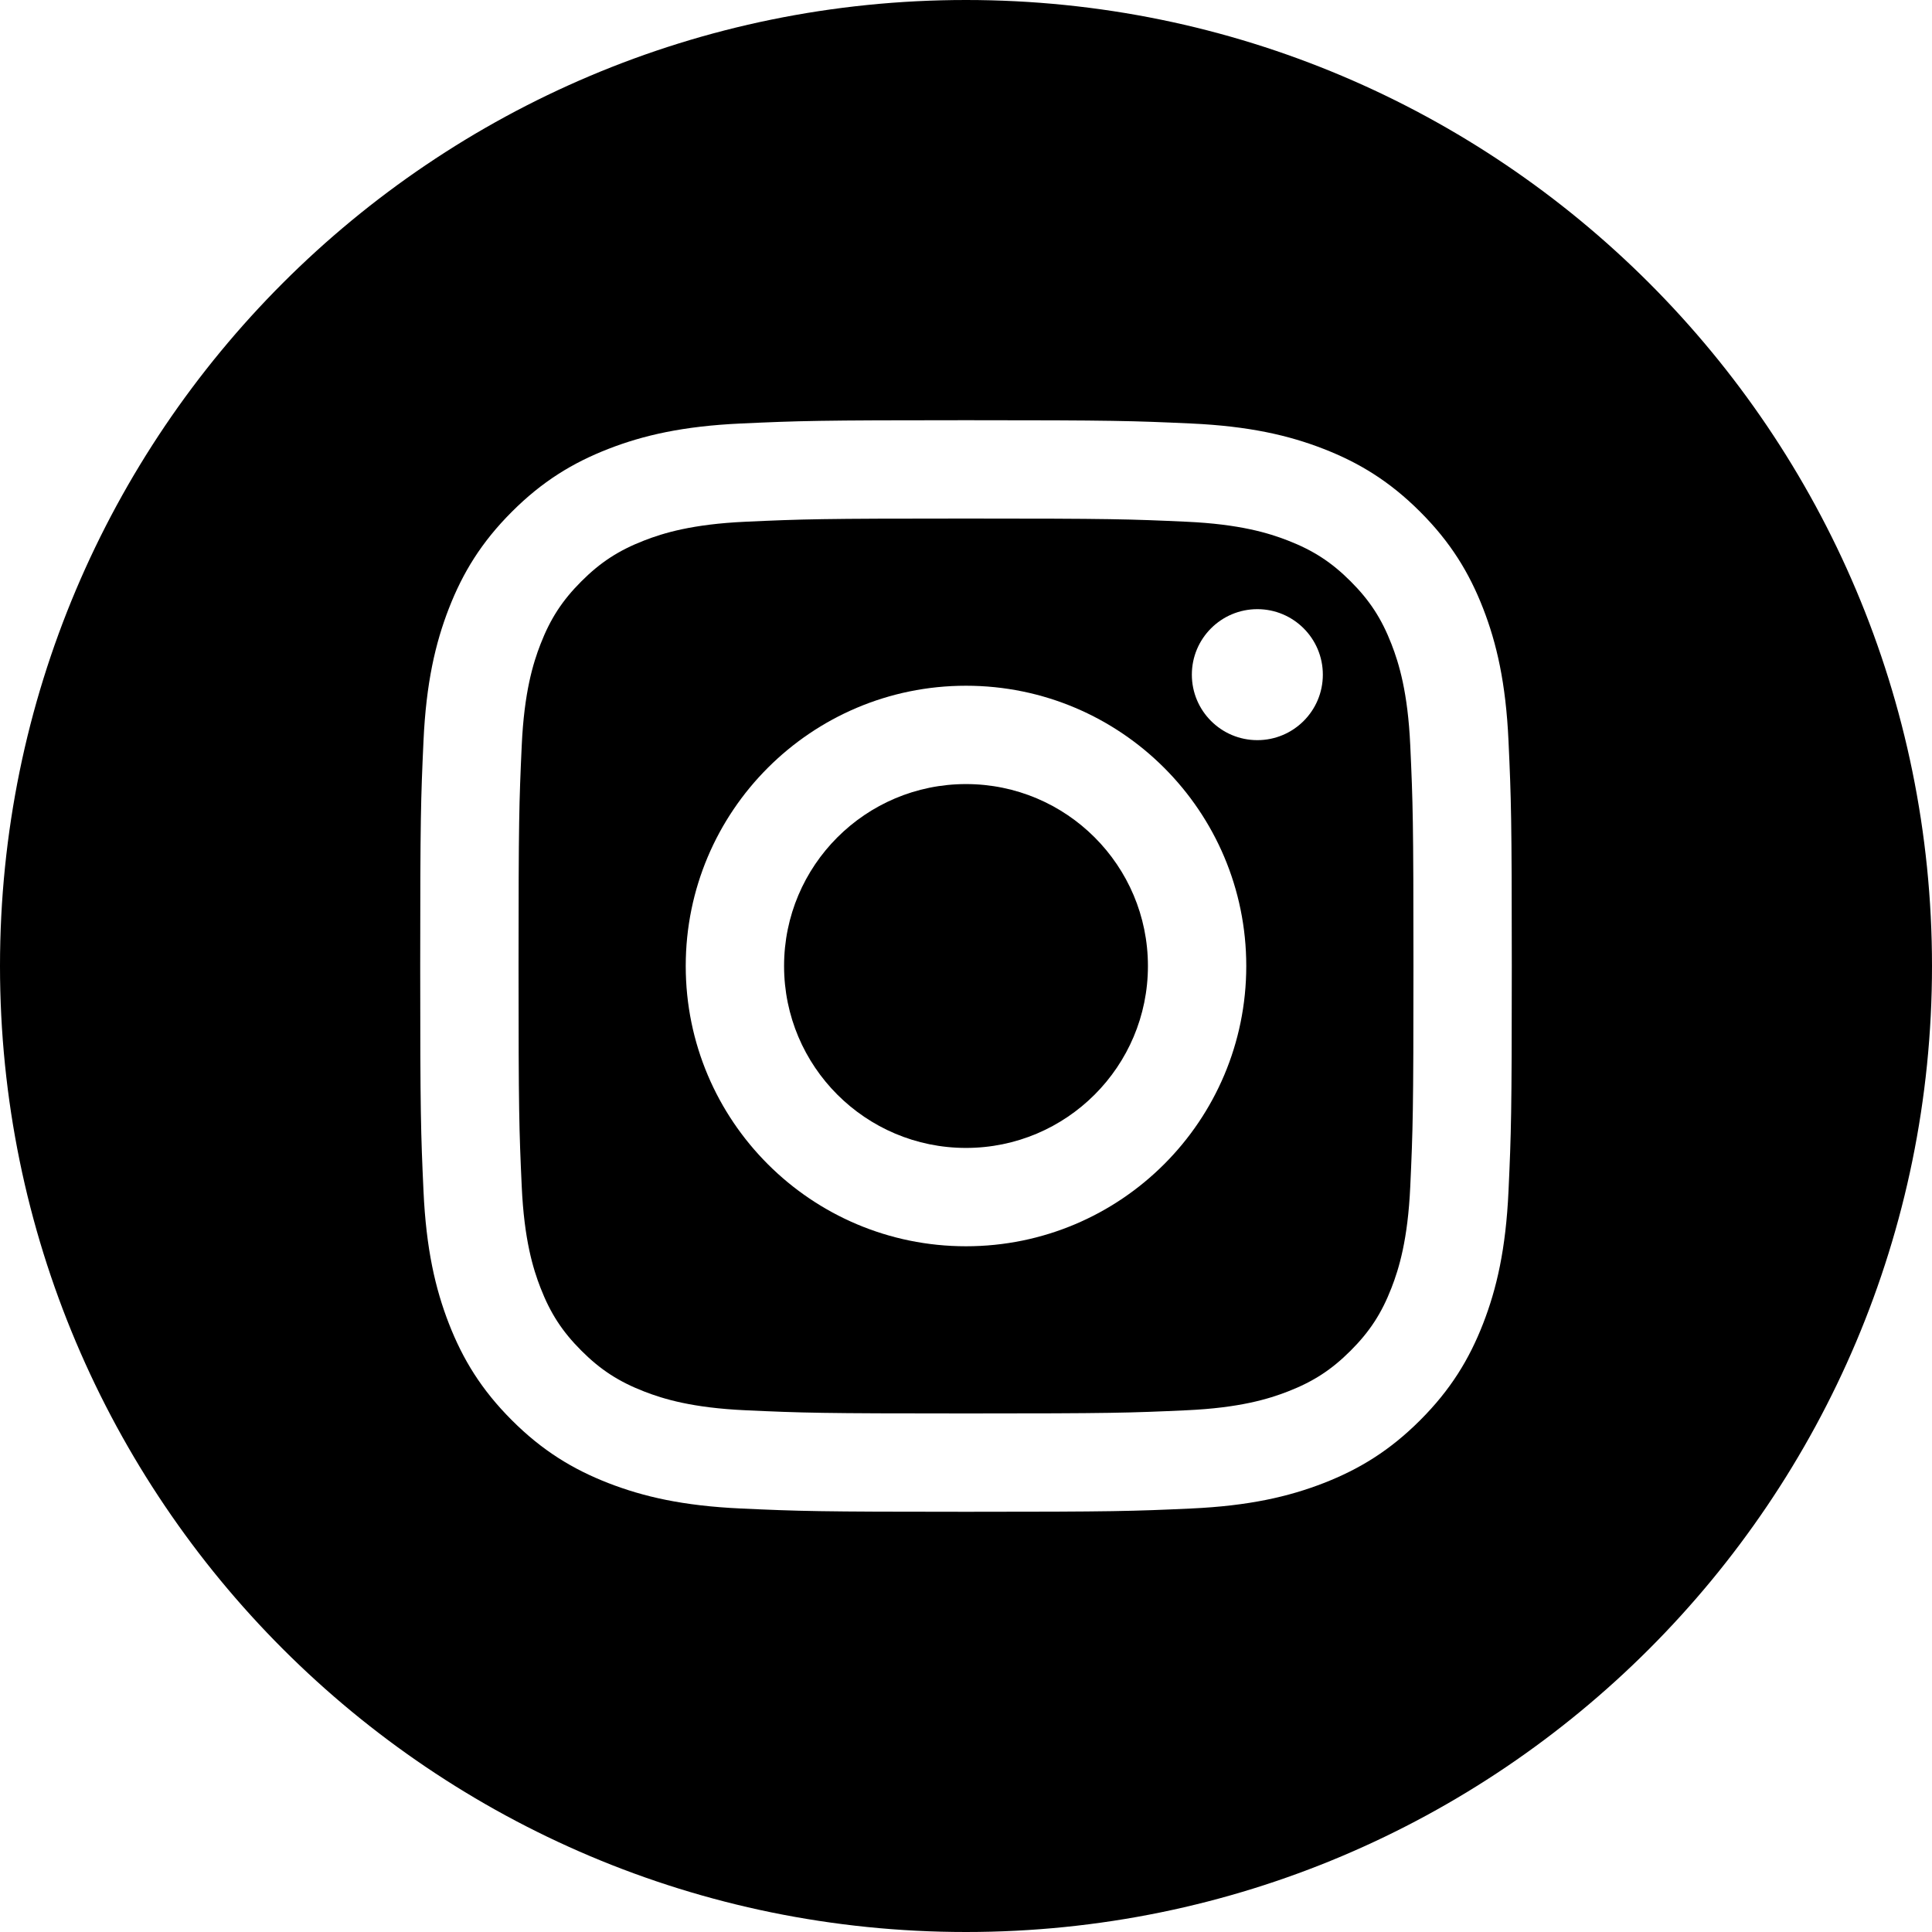
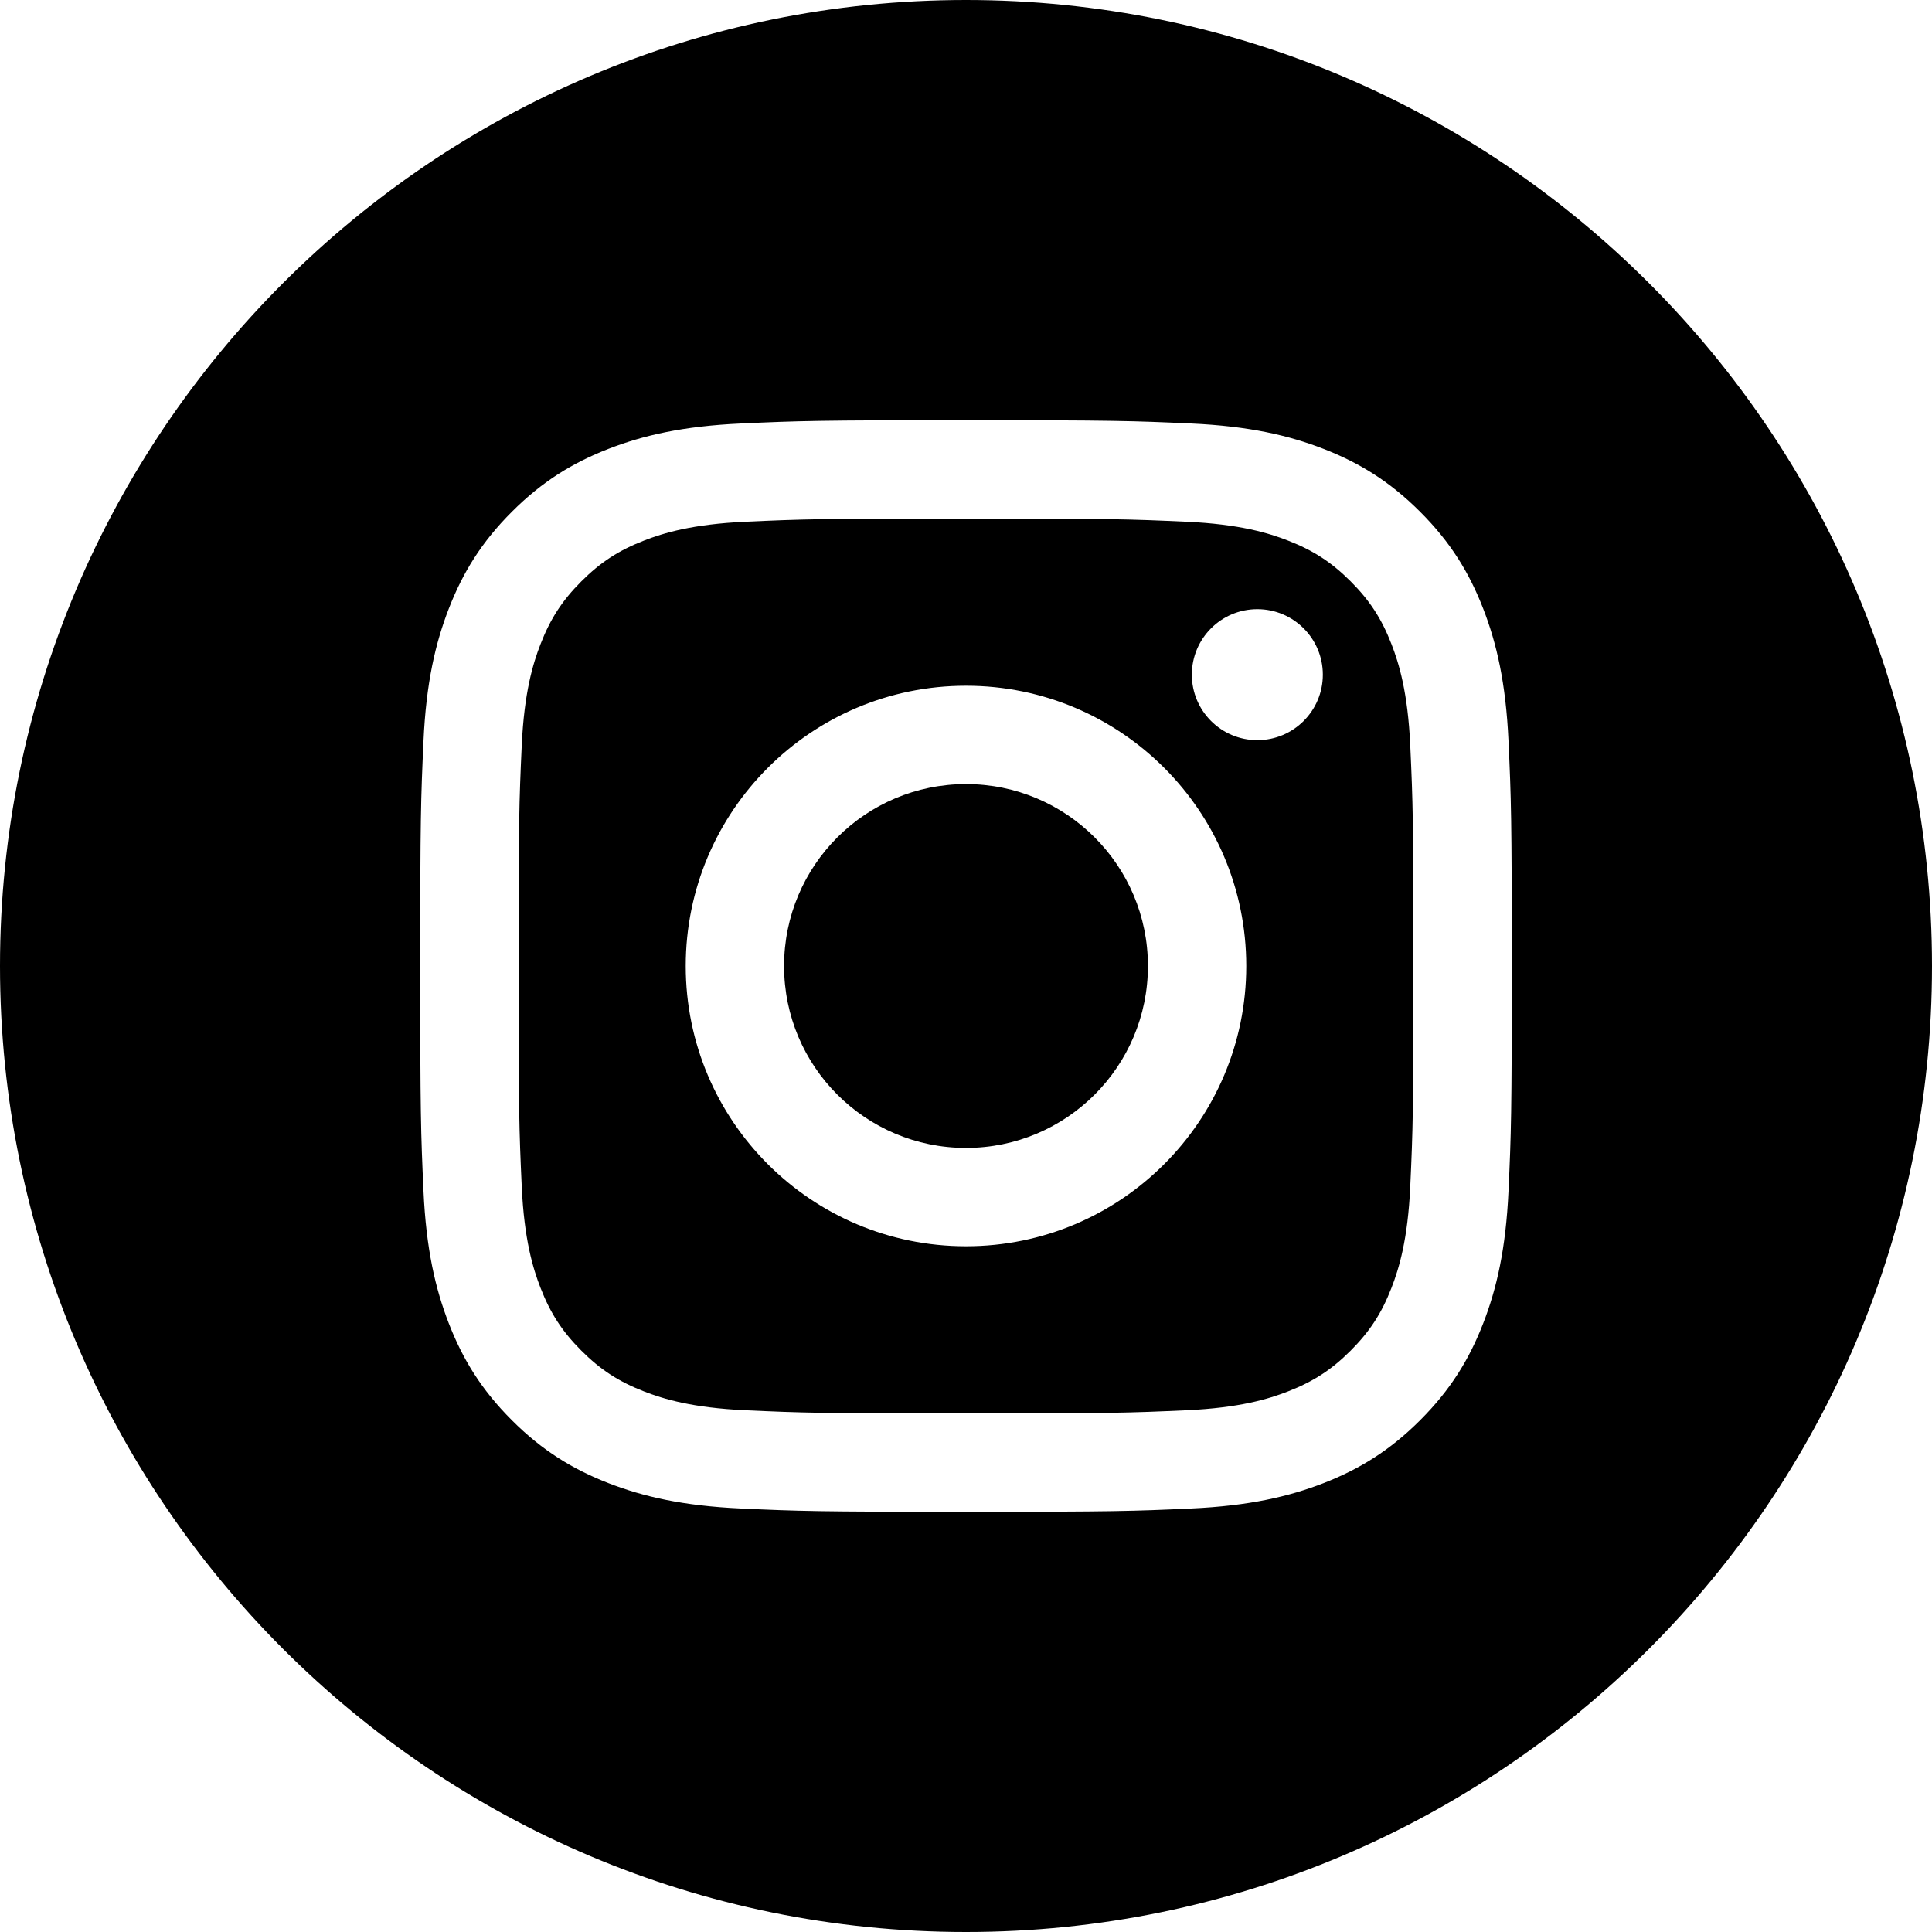
<svg xmlns="http://www.w3.org/2000/svg" style="isolation:isolate" viewBox="0 0 200 200" width="200pt" height="200pt">
  <defs>
-     <clipPath id="_clipPath_y5xt9bAznqR99e0nrbO1bdtrb3GNvXHl">
+     <clipPath id="_clipPath_F4cZp7AUxmnl5helOATmWquhd16E6m52">
      <rect width="200" height="200" />
    </clipPath>
  </defs>
-   <g clip-path="url(#_clipPath_y5xt9bAznqR99e0nrbO1bdtrb3GNvXHl)">
-     <clipPath id="_clipPath_Gr7ZVv2UGLYJgBzSQ5PX6gFSq6MD5C1r">
-       <rect x="0" y="0" width="200" height="200" transform="matrix(1,0,0,1,0,0)" fill="rgb(255,255,255)" />
-     </clipPath>
-     <g clip-path="url(#_clipPath_Gr7ZVv2UGLYJgBzSQ5PX6gFSq6MD5C1r)">
-       <g>
-         <circle vector-effect="non-scaling-stroke" cx="100" cy="100" r="100" fill="rgb(0,0,0)" />
-       </g>
-     </g>
-     <g>
-       <path d=" M 100 43.5 C 84.656 43.5 82.731 43.565 76.705 43.84 C 70.691 44.114 66.584 45.069 62.99 46.466 C 59.275 47.91 56.124 49.842 52.983 52.983 C 49.842 56.124 47.91 59.275 46.466 62.99 C 45.07 66.584 44.114 70.691 43.84 76.705 C 43.565 82.731 43.5 84.656 43.5 100 C 43.5 115.344 43.565 117.269 43.84 123.295 C 44.114 129.309 45.07 133.416 46.466 137.01 C 47.91 140.725 49.842 143.876 52.983 147.017 C 56.124 150.158 59.275 152.09 62.99 153.534 C 66.584 154.93 70.691 155.886 76.705 156.16 C 82.731 156.435 84.656 156.5 100 156.5 C 115.344 156.5 117.269 156.435 123.295 156.16 C 129.309 155.886 133.416 154.93 137.01 153.534 C 140.725 152.09 143.876 150.158 147.017 147.017 C 150.158 143.876 152.09 140.725 153.534 137.01 C 154.931 133.416 155.886 129.309 156.16 123.295 C 156.435 117.269 156.5 115.344 156.5 100 C 156.5 84.656 156.435 82.731 156.16 76.705 C 155.886 70.691 154.931 66.584 153.534 62.99 C 152.09 59.275 150.158 56.124 147.017 52.983 C 143.876 49.842 140.725 47.91 137.01 46.466 C 133.416 45.069 129.309 44.114 123.295 43.84 C 117.269 43.565 115.344 43.5 100 43.5 Z  M 100 53.68 C 115.086 53.68 116.873 53.738 122.831 54.01 C 128.34 54.261 131.331 55.181 133.322 55.955 C 135.959 56.98 137.841 58.204 139.818 60.181 C 141.796 62.159 143.02 64.041 144.045 66.678 C 144.819 68.669 145.739 71.66 145.99 77.169 C 146.262 83.127 146.32 84.914 146.32 100 C 146.32 115.086 146.262 116.873 145.99 122.831 C 145.739 128.34 144.819 131.331 144.045 133.322 C 143.02 135.959 141.796 137.841 139.818 139.819 C 137.841 141.796 135.959 143.02 133.322 144.045 C 131.331 144.819 128.34 145.739 122.831 145.99 C 116.874 146.262 115.087 146.32 100 146.32 C 84.913 146.32 83.126 146.262 77.169 145.99 C 71.66 145.739 68.669 144.819 66.678 144.045 C 64.041 143.02 62.159 141.796 60.181 139.819 C 58.204 137.841 56.98 135.959 55.955 133.322 C 55.181 131.331 54.261 128.34 54.01 122.831 C 53.738 116.873 53.68 115.086 53.68 100 C 53.68 84.914 53.738 83.127 54.01 77.169 C 54.261 71.66 55.181 68.669 55.955 66.678 C 56.98 64.041 58.204 62.159 60.181 60.182 C 62.159 58.204 64.041 56.98 66.678 55.955 C 68.669 55.181 71.66 54.261 77.169 54.01 C 83.127 53.738 84.914 53.68 100 53.68 Z " fill="rgb(255,255,255)" />
-       <path d=" M 100 118.833 C 89.599 118.833 81.167 110.401 81.167 100 C 81.167 89.599 89.599 81.167 100 81.167 C 110.401 81.167 118.833 89.599 118.833 100 C 118.833 110.401 110.401 118.833 100 118.833 L 100 118.833 Z  M 100 70.987 C 83.976 70.987 70.987 83.976 70.987 100 C 70.987 116.024 83.976 129.013 100 129.013 C 116.024 129.013 129.013 116.024 129.013 100 C 129.013 83.976 116.024 70.987 100 70.987 Z " fill="rgb(255,255,255)" />
-       <path d=" M 136.94 69.84 C 136.94 73.585 133.904 76.62 130.16 76.62 C 126.415 76.62 123.38 73.585 123.38 69.84 C 123.38 66.096 126.415 63.06 130.16 63.06 C 133.904 63.06 136.94 66.096 136.94 69.84" fill="rgb(255,255,255)" />
-     </g>
+   <g clip-path="url(#_clipPath_F4cZp7AUxmnl5helOATmWquhd16E6m52)">
+     <path d=" M 0 100 C 0 44.808 44.808 0 100 0 C 155.192 0 200 44.808 200 100 C 200 155.192 155.192 200 100 200 C 44.808 200 0 155.192 0 100 Z  M 100 118.833 C 89.599 118.833 81.167 110.401 81.167 100 C 81.167 89.599 89.599 81.167 100 81.167 C 110.401 81.167 118.833 89.599 118.833 100 C 118.833 110.401 110.401 118.833 100 118.833 L 100 118.833 L 100 118.833 L 100 118.833 L 100 118.833 L 100 118.833 L 100 118.833 Z  M 136.94 69.84 C 136.94 73.585 133.904 76.62 130.16 76.62 C 126.415 76.62 123.38 73.585 123.38 69.84 C 123.38 66.096 126.415 63.06 130.16 63.06 C 133.904 63.06 136.94 66.096 136.94 69.84 L 136.94 69.84 L 136.94 69.84 Z  M 100 70.987 C 83.976 70.987 70.987 83.976 70.987 100 C 70.987 116.024 83.976 129.013 100 129.013 C 116.024 129.013 129.013 116.024 129.013 100 C 129.013 83.976 116.024 70.987 100 70.987 L 100 70.987 L 100 70.987 L 100 70.987 L 100 70.987 Z  M 100 53.68 C 115.086 53.68 116.873 53.738 122.831 54.01 C 128.34 54.261 131.331 55.181 133.322 55.955 C 135.959 56.98 137.841 58.204 139.818 60.181 C 141.796 62.159 143.02 64.041 144.045 66.678 C 144.819 68.669 145.739 71.66 145.99 77.169 C 146.262 83.127 146.32 84.914 146.32 100 C 146.32 115.086 146.262 116.873 145.99 122.831 C 145.739 128.34 144.819 131.331 144.045 133.322 C 143.02 135.959 141.796 137.841 139.818 139.819 C 137.841 141.796 135.959 143.02 133.322 144.045 C 131.331 144.819 128.34 145.739 122.831 145.99 C 116.874 146.262 115.087 146.32 100 146.32 C 84.913 146.32 83.126 146.262 77.169 145.99 C 71.66 145.739 68.669 144.819 66.678 144.045 C 64.041 143.02 62.159 141.796 60.181 139.819 C 58.204 137.841 56.98 135.959 55.955 133.322 C 55.181 131.331 54.261 128.34 54.01 122.831 C 53.738 116.873 53.68 115.086 53.68 100 C 53.68 84.914 53.738 83.127 54.01 77.169 C 54.261 71.66 55.181 68.669 55.955 66.678 C 56.98 64.041 58.204 62.159 60.181 60.182 C 62.159 58.204 64.041 56.98 66.678 55.955 C 68.669 55.181 71.66 54.261 77.169 54.01 C 83.127 53.738 84.914 53.68 100 53.68 L 100 53.68 L 100 53.68 L 100 53.68 L 100 53.68 Z  M 100 43.5 C 84.656 43.5 82.731 43.565 76.705 43.84 C 70.691 44.114 66.584 45.069 62.99 46.466 C 59.275 47.91 56.124 49.842 52.983 52.983 C 49.842 56.124 47.91 59.275 46.466 62.99 C 45.07 66.584 44.114 70.691 43.84 76.705 C 43.565 82.731 43.5 84.656 43.5 100 C 43.5 115.344 43.565 117.269 43.84 123.295 C 44.114 129.309 45.07 133.416 46.466 137.01 C 47.91 140.725 49.842 143.876 52.983 147.017 C 56.124 150.158 59.275 152.09 62.99 153.534 C 66.584 154.93 70.691 155.886 76.705 156.16 C 82.731 156.435 84.656 156.5 100 156.5 C 115.344 156.5 117.269 156.435 123.295 156.16 C 129.309 155.886 133.416 154.93 137.01 153.534 C 140.725 152.09 143.876 150.158 147.017 147.017 C 150.158 143.876 152.09 140.725 153.534 137.01 C 154.931 133.416 155.886 129.309 156.16 123.295 C 156.435 117.269 156.5 115.344 156.5 100 C 156.5 84.656 156.435 82.731 156.16 76.705 C 155.886 70.691 154.931 66.584 153.534 62.99 C 152.09 59.275 150.158 56.124 147.017 52.983 C 143.876 49.842 140.725 47.91 137.01 46.466 C 133.416 45.069 129.309 44.114 123.295 43.84 C 117.269 43.565 115.344 43.5 100 43.5 L 100 43.5 L 100 43.5 L 100 43.5 L 100 43.5 Z " fill-rule="evenodd" fill="rgb(0,0,0)" />
  </g>
</svg>
